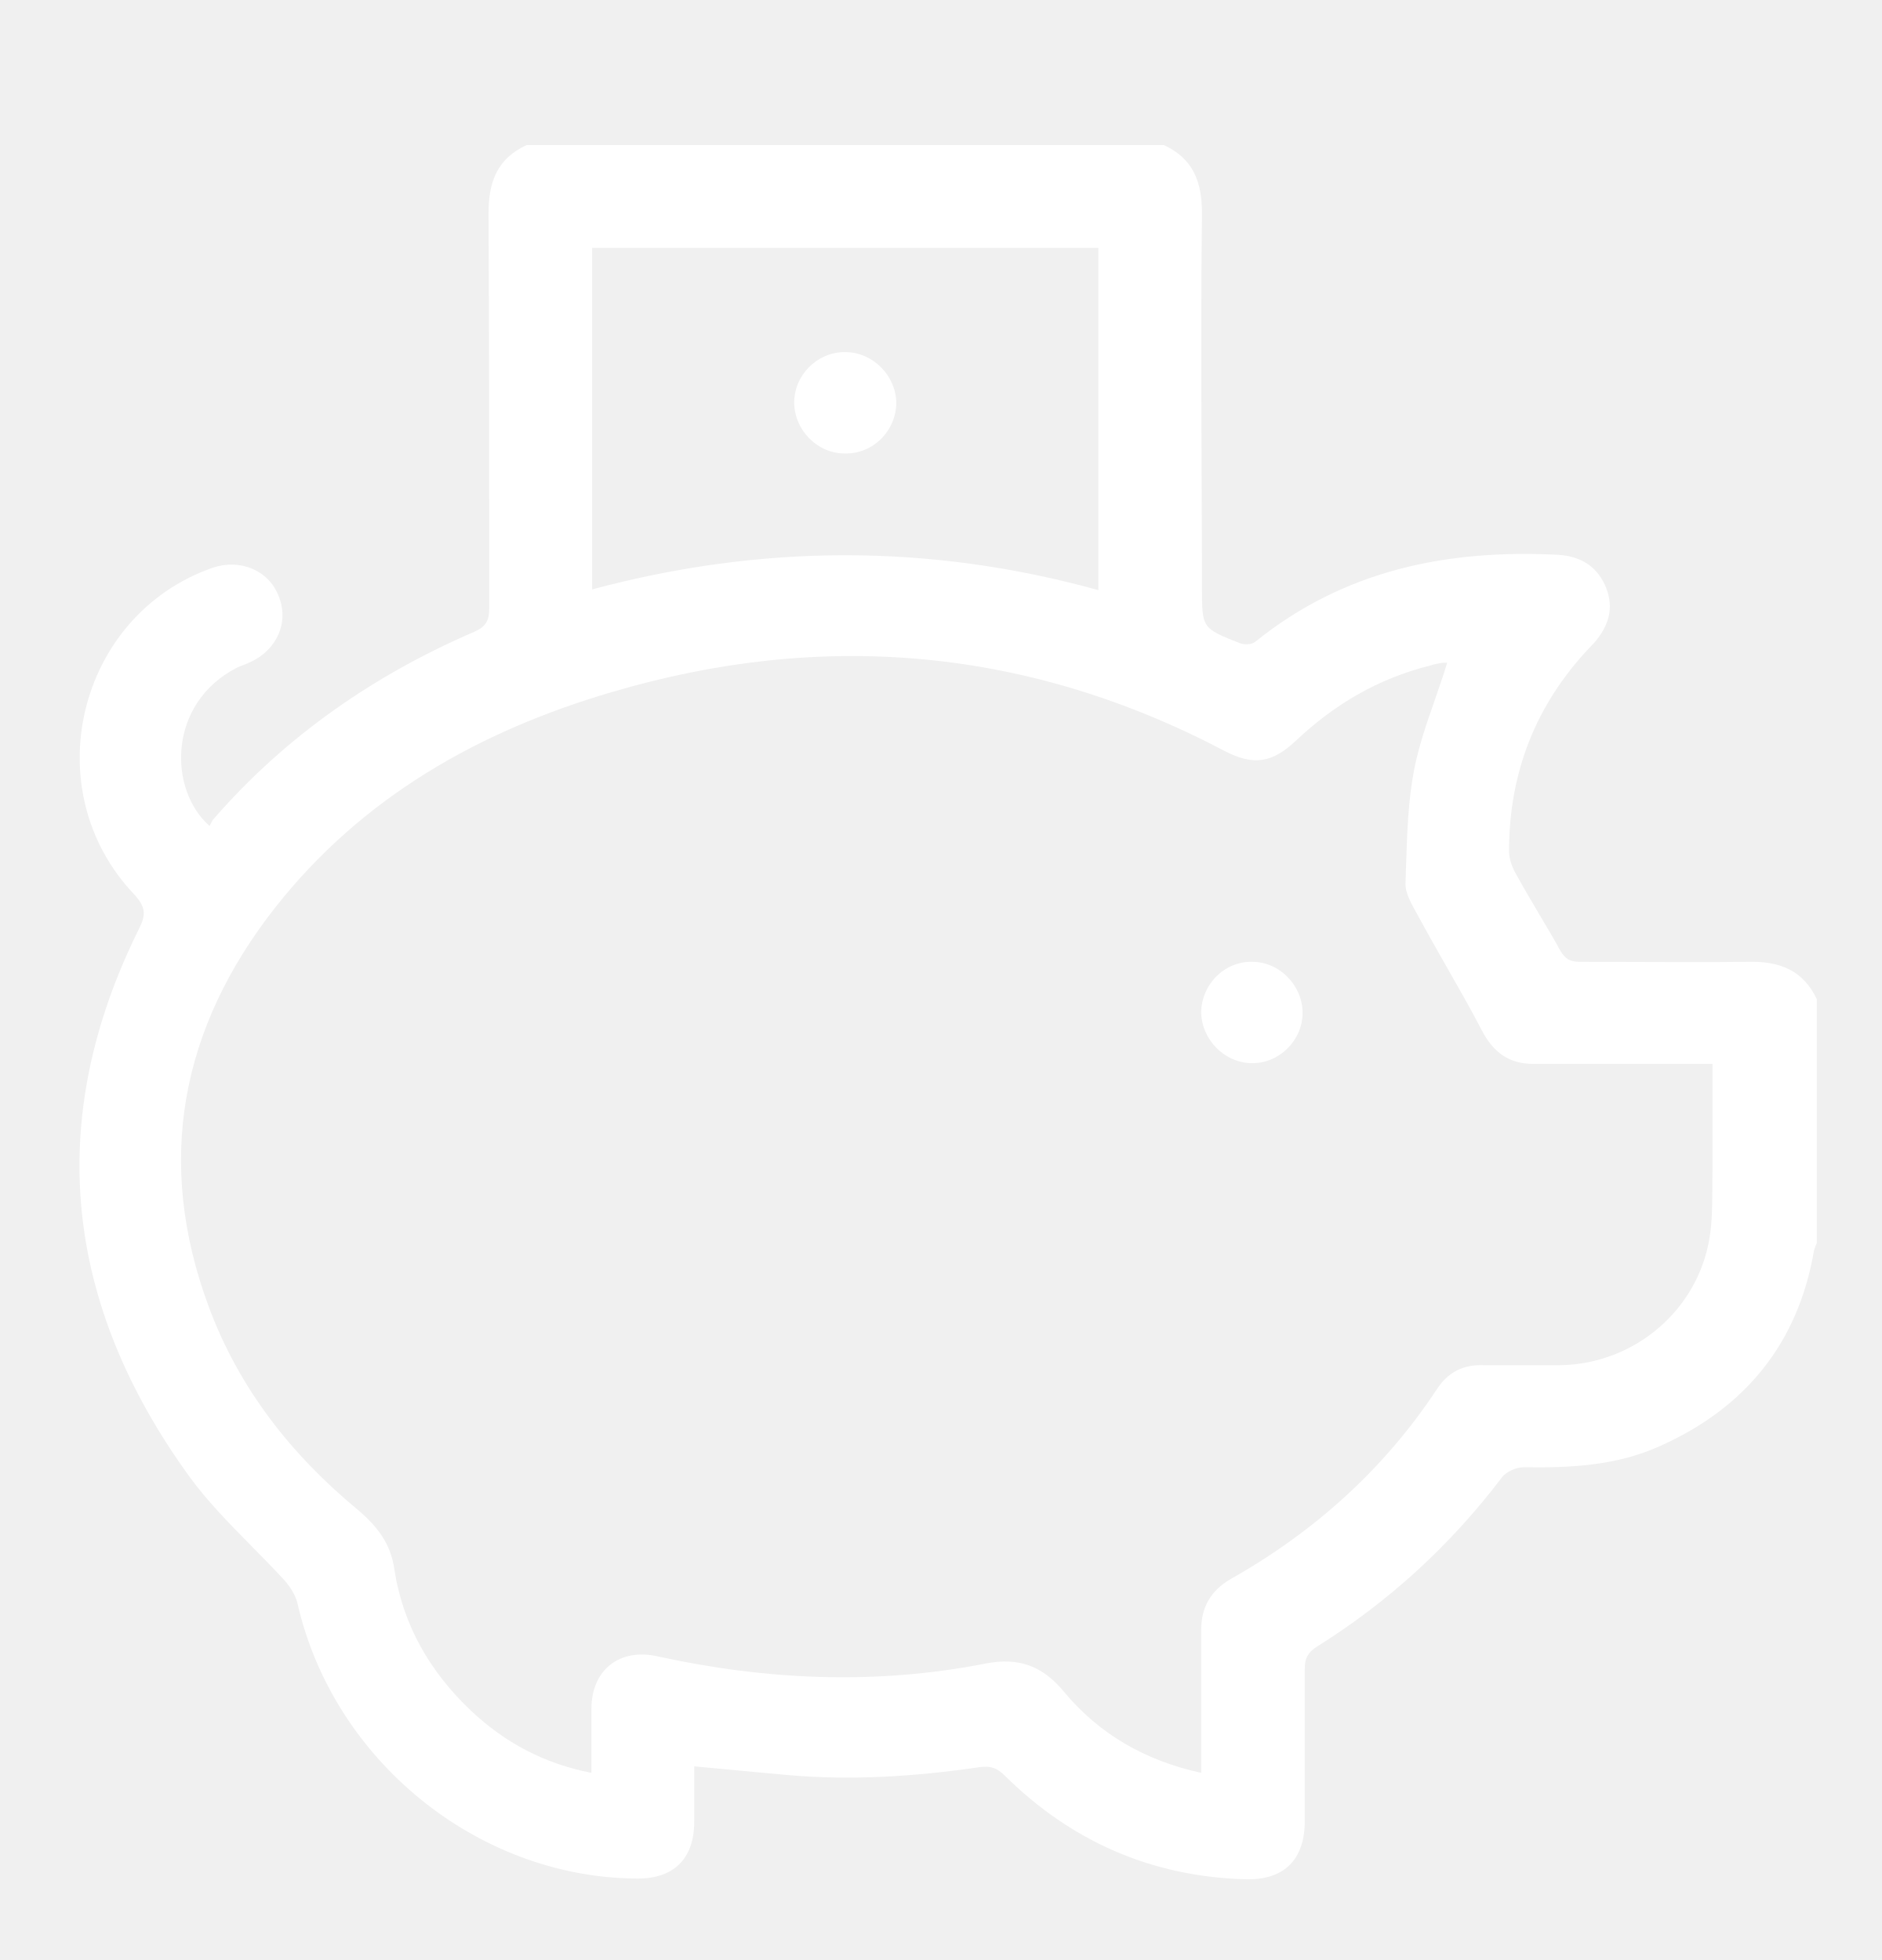
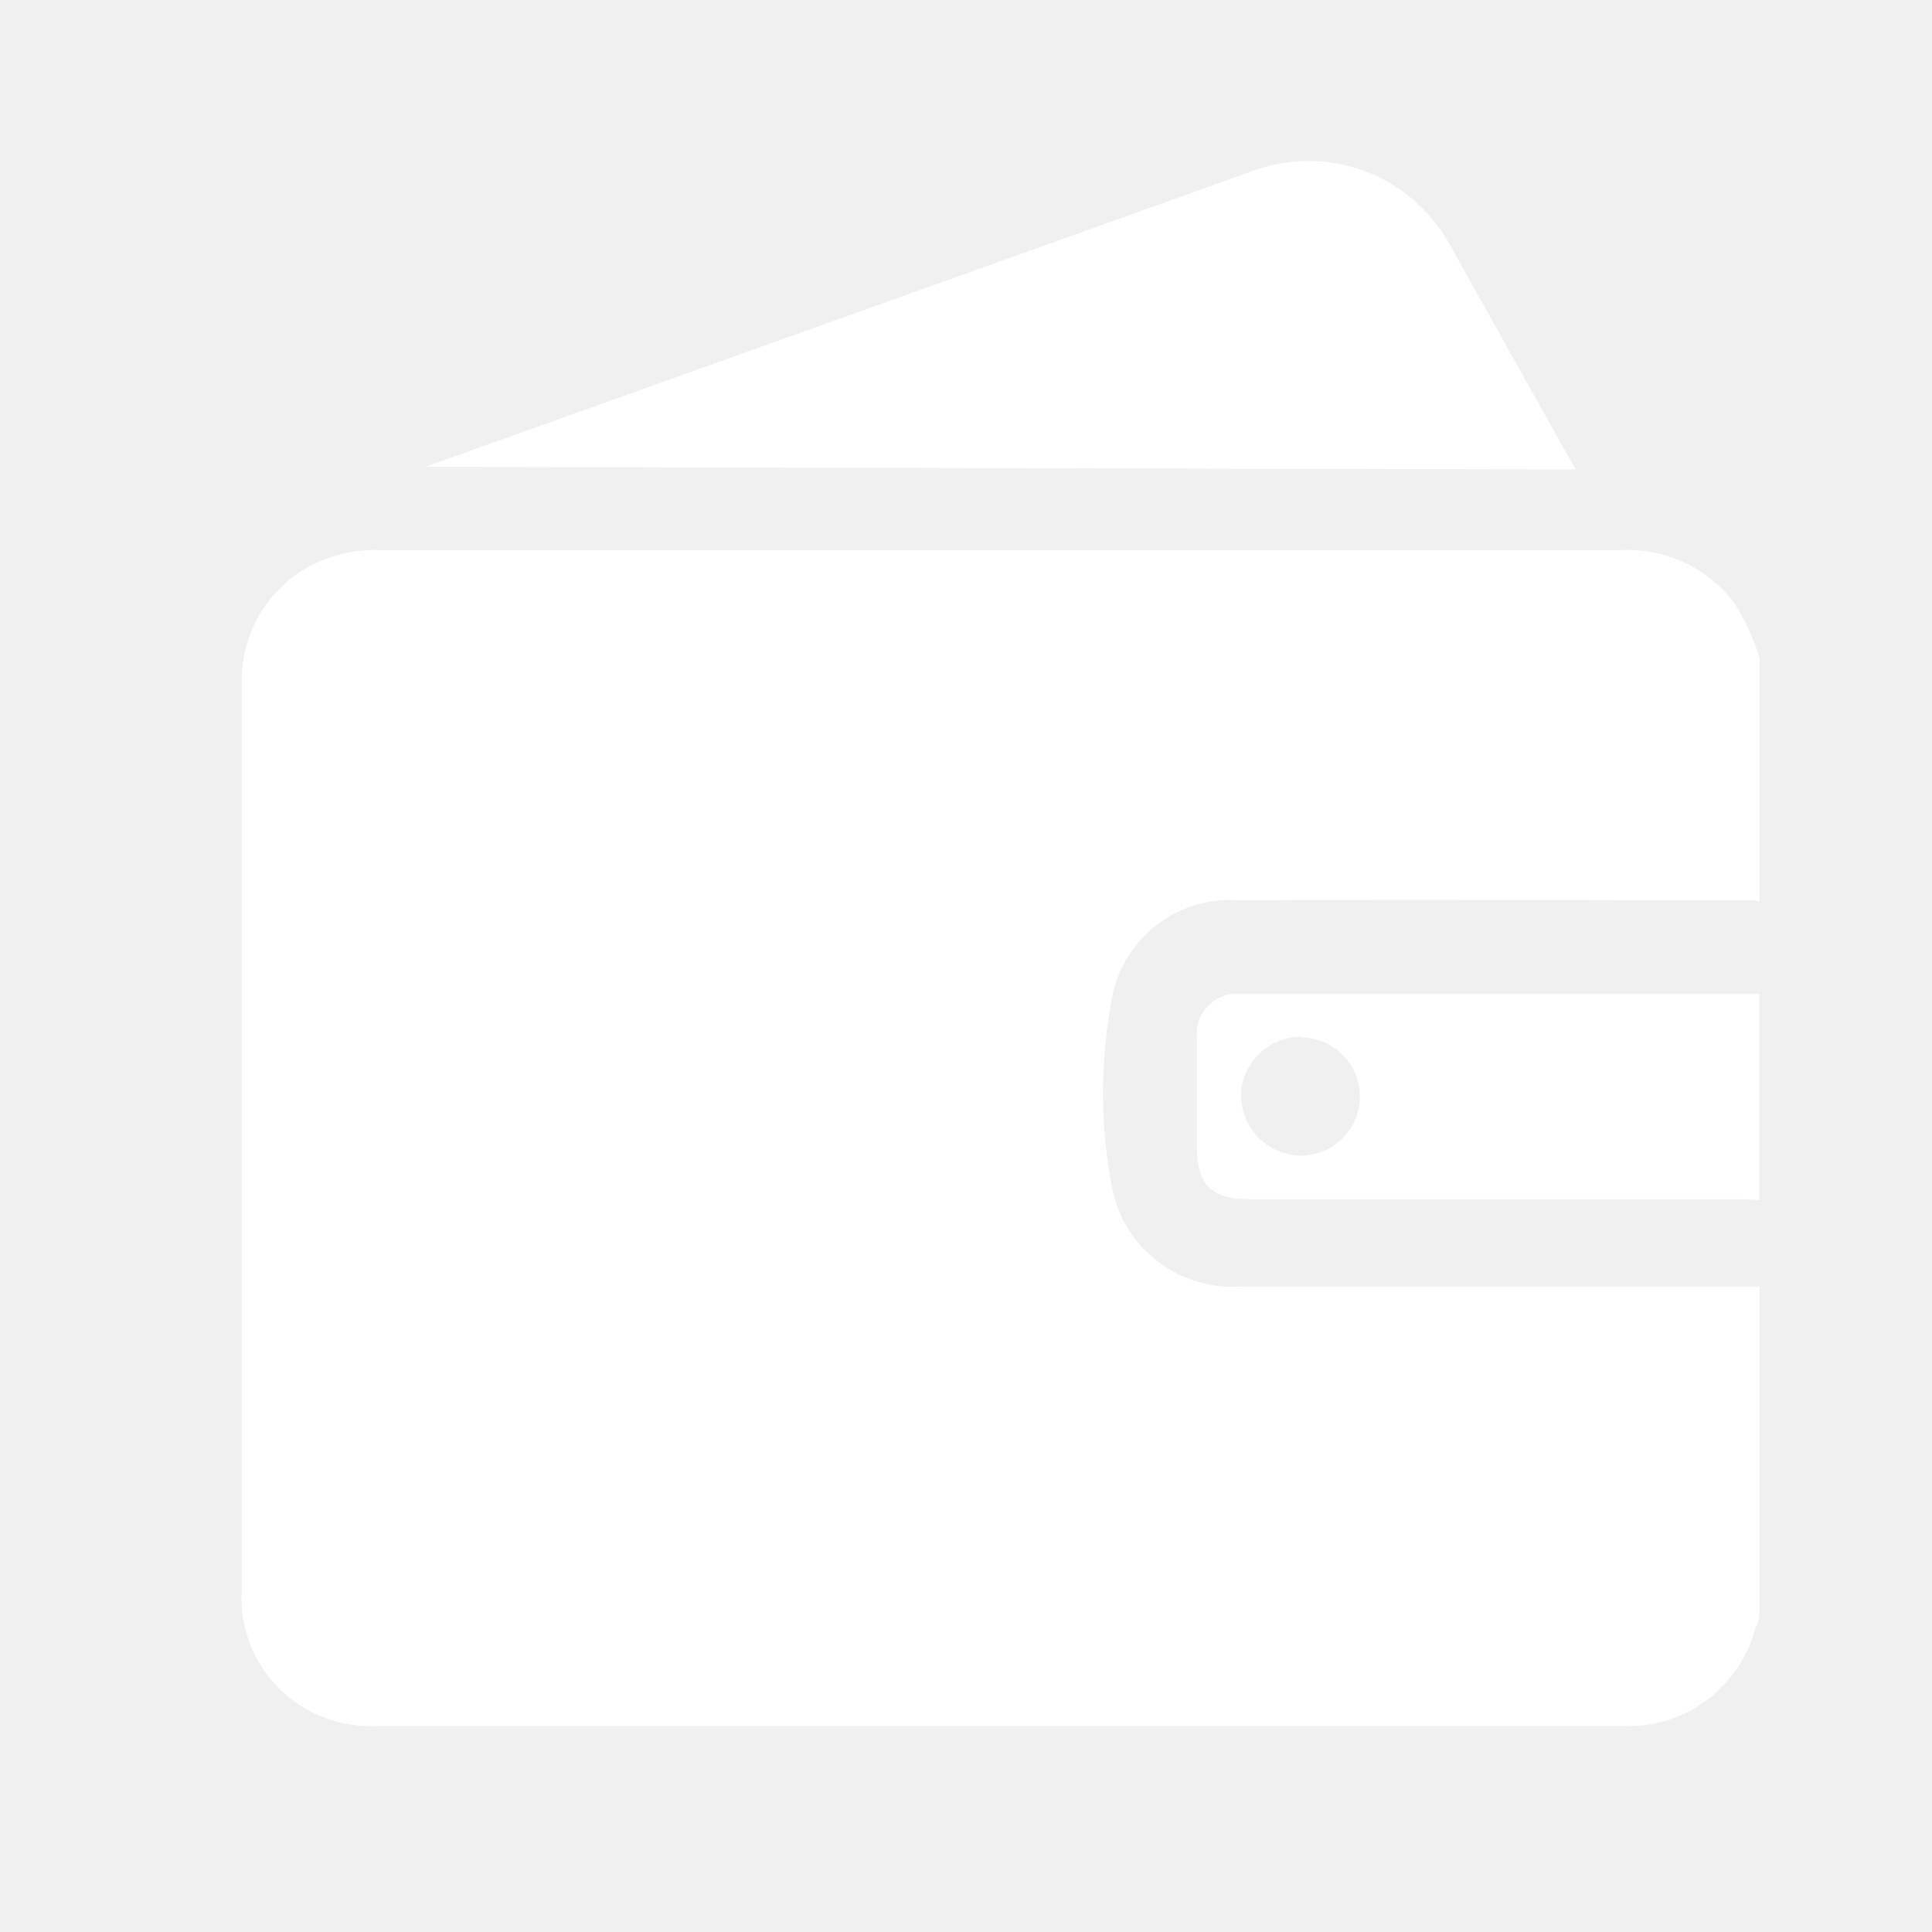
- <svg xmlns="http://www.w3.org/2000/svg" width="24" height="25" viewBox="0 0 24 25" fill="none">
-   <path fill-rule="evenodd" clip-rule="evenodd" d="M6.716 1.85H14.841C15.217 2.024 15.328 2.318 15.328 2.721C15.315 3.779 15.319 4.841 15.323 5.902V5.902C15.325 6.432 15.328 6.962 15.328 7.49C15.328 7.752 15.328 7.882 15.388 7.972C15.449 8.061 15.571 8.109 15.814 8.205C15.869 8.224 15.96 8.224 16.006 8.187C17.143 7.27 18.455 7.004 19.876 7.077C20.142 7.096 20.344 7.206 20.463 7.453C20.582 7.71 20.537 7.94 20.362 8.16C20.335 8.196 20.298 8.233 20.262 8.27L20.262 8.27C19.583 8.994 19.244 9.856 19.244 10.856C19.244 10.966 19.289 11.076 19.344 11.168C19.431 11.328 19.526 11.486 19.619 11.645C19.713 11.803 19.808 11.961 19.895 12.121C19.959 12.232 20.023 12.268 20.142 12.268C20.38 12.268 20.619 12.269 20.859 12.27C21.339 12.272 21.82 12.274 22.297 12.268C22.701 12.259 22.994 12.378 23.169 12.745V15.854C23.169 15.854 23.141 15.918 23.132 15.955C22.93 17.129 22.261 17.954 21.179 18.44C20.619 18.697 20.023 18.724 19.427 18.715C19.335 18.715 19.216 18.77 19.161 18.834C18.501 19.706 17.712 20.43 16.786 21.008C16.676 21.081 16.639 21.155 16.639 21.283V23.227C16.639 23.723 16.373 23.988 15.869 23.97C14.676 23.933 13.659 23.484 12.815 22.65C12.714 22.549 12.631 22.521 12.494 22.54C11.678 22.659 10.861 22.714 10.036 22.64L9.644 22.604C9.383 22.579 9.122 22.555 8.853 22.53V23.236C8.853 23.713 8.587 23.97 8.11 23.961C6.074 23.943 4.24 22.439 3.791 20.439C3.763 20.338 3.699 20.238 3.626 20.155C3.491 20.008 3.35 19.866 3.21 19.723C2.929 19.438 2.647 19.152 2.415 18.834C0.828 16.643 0.553 14.304 1.773 11.846C1.865 11.663 1.856 11.571 1.718 11.415C0.443 10.085 0.984 7.848 2.708 7.243C3.057 7.123 3.424 7.27 3.552 7.6C3.69 7.93 3.534 8.288 3.195 8.444C3.167 8.458 3.137 8.469 3.107 8.481L3.107 8.481C3.078 8.492 3.048 8.504 3.02 8.517C2.131 8.976 2.149 10.076 2.672 10.535C2.679 10.525 2.684 10.513 2.69 10.501C2.7 10.481 2.71 10.46 2.727 10.443C3.644 9.389 4.772 8.609 6.047 8.059C6.193 7.995 6.239 7.921 6.239 7.756C6.239 6.078 6.239 4.4 6.23 2.721C6.23 2.318 6.34 2.024 6.716 1.85ZM15.318 22.613V20.788C15.318 20.504 15.438 20.293 15.685 20.146C16.758 19.541 17.648 18.743 18.326 17.716C18.464 17.505 18.657 17.404 18.913 17.413H19.904C20.848 17.395 21.655 16.707 21.802 15.781C21.834 15.582 21.835 15.378 21.836 15.177V15.177V15.176C21.836 15.09 21.836 15.004 21.839 14.919V13.57H21.582H19.555C19.244 13.57 19.042 13.424 18.895 13.139C18.753 12.865 18.599 12.597 18.445 12.327L18.445 12.327C18.322 12.11 18.198 11.893 18.079 11.672C18.07 11.656 18.061 11.64 18.052 11.624C17.992 11.515 17.923 11.389 17.923 11.278C17.926 11.196 17.928 11.114 17.931 11.032C17.944 10.626 17.957 10.216 18.033 9.82C18.092 9.519 18.192 9.23 18.293 8.94C18.349 8.778 18.406 8.617 18.455 8.453H18.4C18.345 8.462 18.29 8.471 18.235 8.49C17.574 8.655 17.015 8.985 16.52 9.453C16.217 9.737 15.979 9.765 15.621 9.581C13.117 8.261 10.495 8.031 7.798 8.829C6.111 9.324 4.616 10.168 3.506 11.58C2.305 13.112 1.975 14.818 2.663 16.67C3.048 17.706 3.708 18.55 4.561 19.256C4.809 19.467 4.983 19.687 5.029 20.017C5.139 20.733 5.487 21.329 6.01 21.824C6.441 22.228 6.936 22.494 7.542 22.613V21.797C7.542 21.302 7.899 21.017 8.385 21.127C9.77 21.43 11.164 21.494 12.567 21.219C12.989 21.136 13.292 21.246 13.567 21.577C14.016 22.118 14.603 22.457 15.318 22.613ZM14.007 7.527V3.162H7.551V7.518C9.706 6.94 11.852 6.931 14.007 7.527ZM15.97 13.561C15.621 13.561 15.328 13.268 15.318 12.919C15.318 12.562 15.612 12.259 15.97 12.268C16.318 12.268 16.611 12.571 16.611 12.919C16.611 13.268 16.318 13.561 15.97 13.561ZM11.43 5.133C11.421 4.785 11.127 4.491 10.779 4.491H10.77C10.421 4.491 10.128 4.785 10.128 5.133C10.128 5.482 10.421 5.784 10.77 5.784C11.136 5.794 11.43 5.491 11.43 5.133Z" fill="white" />
+ <svg xmlns="http://www.w3.org/2000/svg" width="24" height="24" viewBox="0 0 24 24" fill="none">
+   <path d="M19.572 5.832L18.001 3.024C17.524 2.171 16.502 1.788 15.582 2.117L5.286 5.799L19.572 5.832Z" fill="white" />
+   <path d="M21.542 7.486C21.377 7.271 21.163 7.1 20.918 6.986C20.673 6.873 20.404 6.821 20.134 6.834H4.743C4.348 6.814 3.959 6.931 3.64 7.165C3.433 7.324 3.267 7.53 3.156 7.767C3.045 8.003 2.992 8.262 3.002 8.523V19.773C2.987 20.088 3.065 20.4 3.228 20.669C3.39 20.939 3.629 21.155 3.914 21.288C4.155 21.401 4.42 21.453 4.685 21.442H20.171C20.538 21.454 20.899 21.343 21.195 21.125C21.49 20.908 21.704 20.596 21.801 20.242C21.805 20.225 21.812 20.208 21.821 20.193C21.846 20.144 21.858 20.09 21.856 20.036V15.981H15.427C15.058 16.009 14.69 15.902 14.394 15.679C14.098 15.457 13.893 15.134 13.817 14.771C13.664 13.98 13.664 13.167 13.817 12.376C13.889 12.021 14.087 11.704 14.374 11.485C14.662 11.266 15.021 11.159 15.382 11.184C16.805 11.175 18.229 11.178 19.652 11.181C20.364 11.183 21.076 11.184 21.787 11.184C21.811 11.187 21.835 11.192 21.858 11.2V8.175C21.784 7.932 21.677 7.7 21.542 7.486Z" fill="white" />
+   <path fill-rule="evenodd" clip-rule="evenodd" d="M14.869 14.26V12.907C14.86 12.831 14.868 12.754 14.893 12.681C14.918 12.609 14.959 12.543 15.014 12.489C15.068 12.435 15.134 12.394 15.207 12.369C15.28 12.344 15.357 12.336 15.434 12.345H21.855V14.909C21.834 14.908 21.813 14.906 21.793 14.905C21.746 14.901 21.702 14.897 21.654 14.897H15.512C15.044 14.897 14.869 14.707 14.869 14.26ZM16.438 12.943C16.348 12.906 16.252 12.887 16.155 12.887V12.88C15.959 12.882 15.771 12.96 15.633 13.099C15.495 13.238 15.417 13.425 15.417 13.62C15.421 13.814 15.5 13.999 15.637 14.136C15.775 14.273 15.96 14.352 16.155 14.356C16.252 14.356 16.348 14.337 16.438 14.3C16.527 14.263 16.608 14.209 16.677 14.141C16.746 14.072 16.8 13.992 16.837 13.902C16.874 13.813 16.893 13.718 16.893 13.621C16.893 13.525 16.874 13.43 16.837 13.34C16.8 13.251 16.746 13.17 16.677 13.102C16.608 13.034 16.527 12.98 16.438 12.943Z" fill="white" />
</svg>
